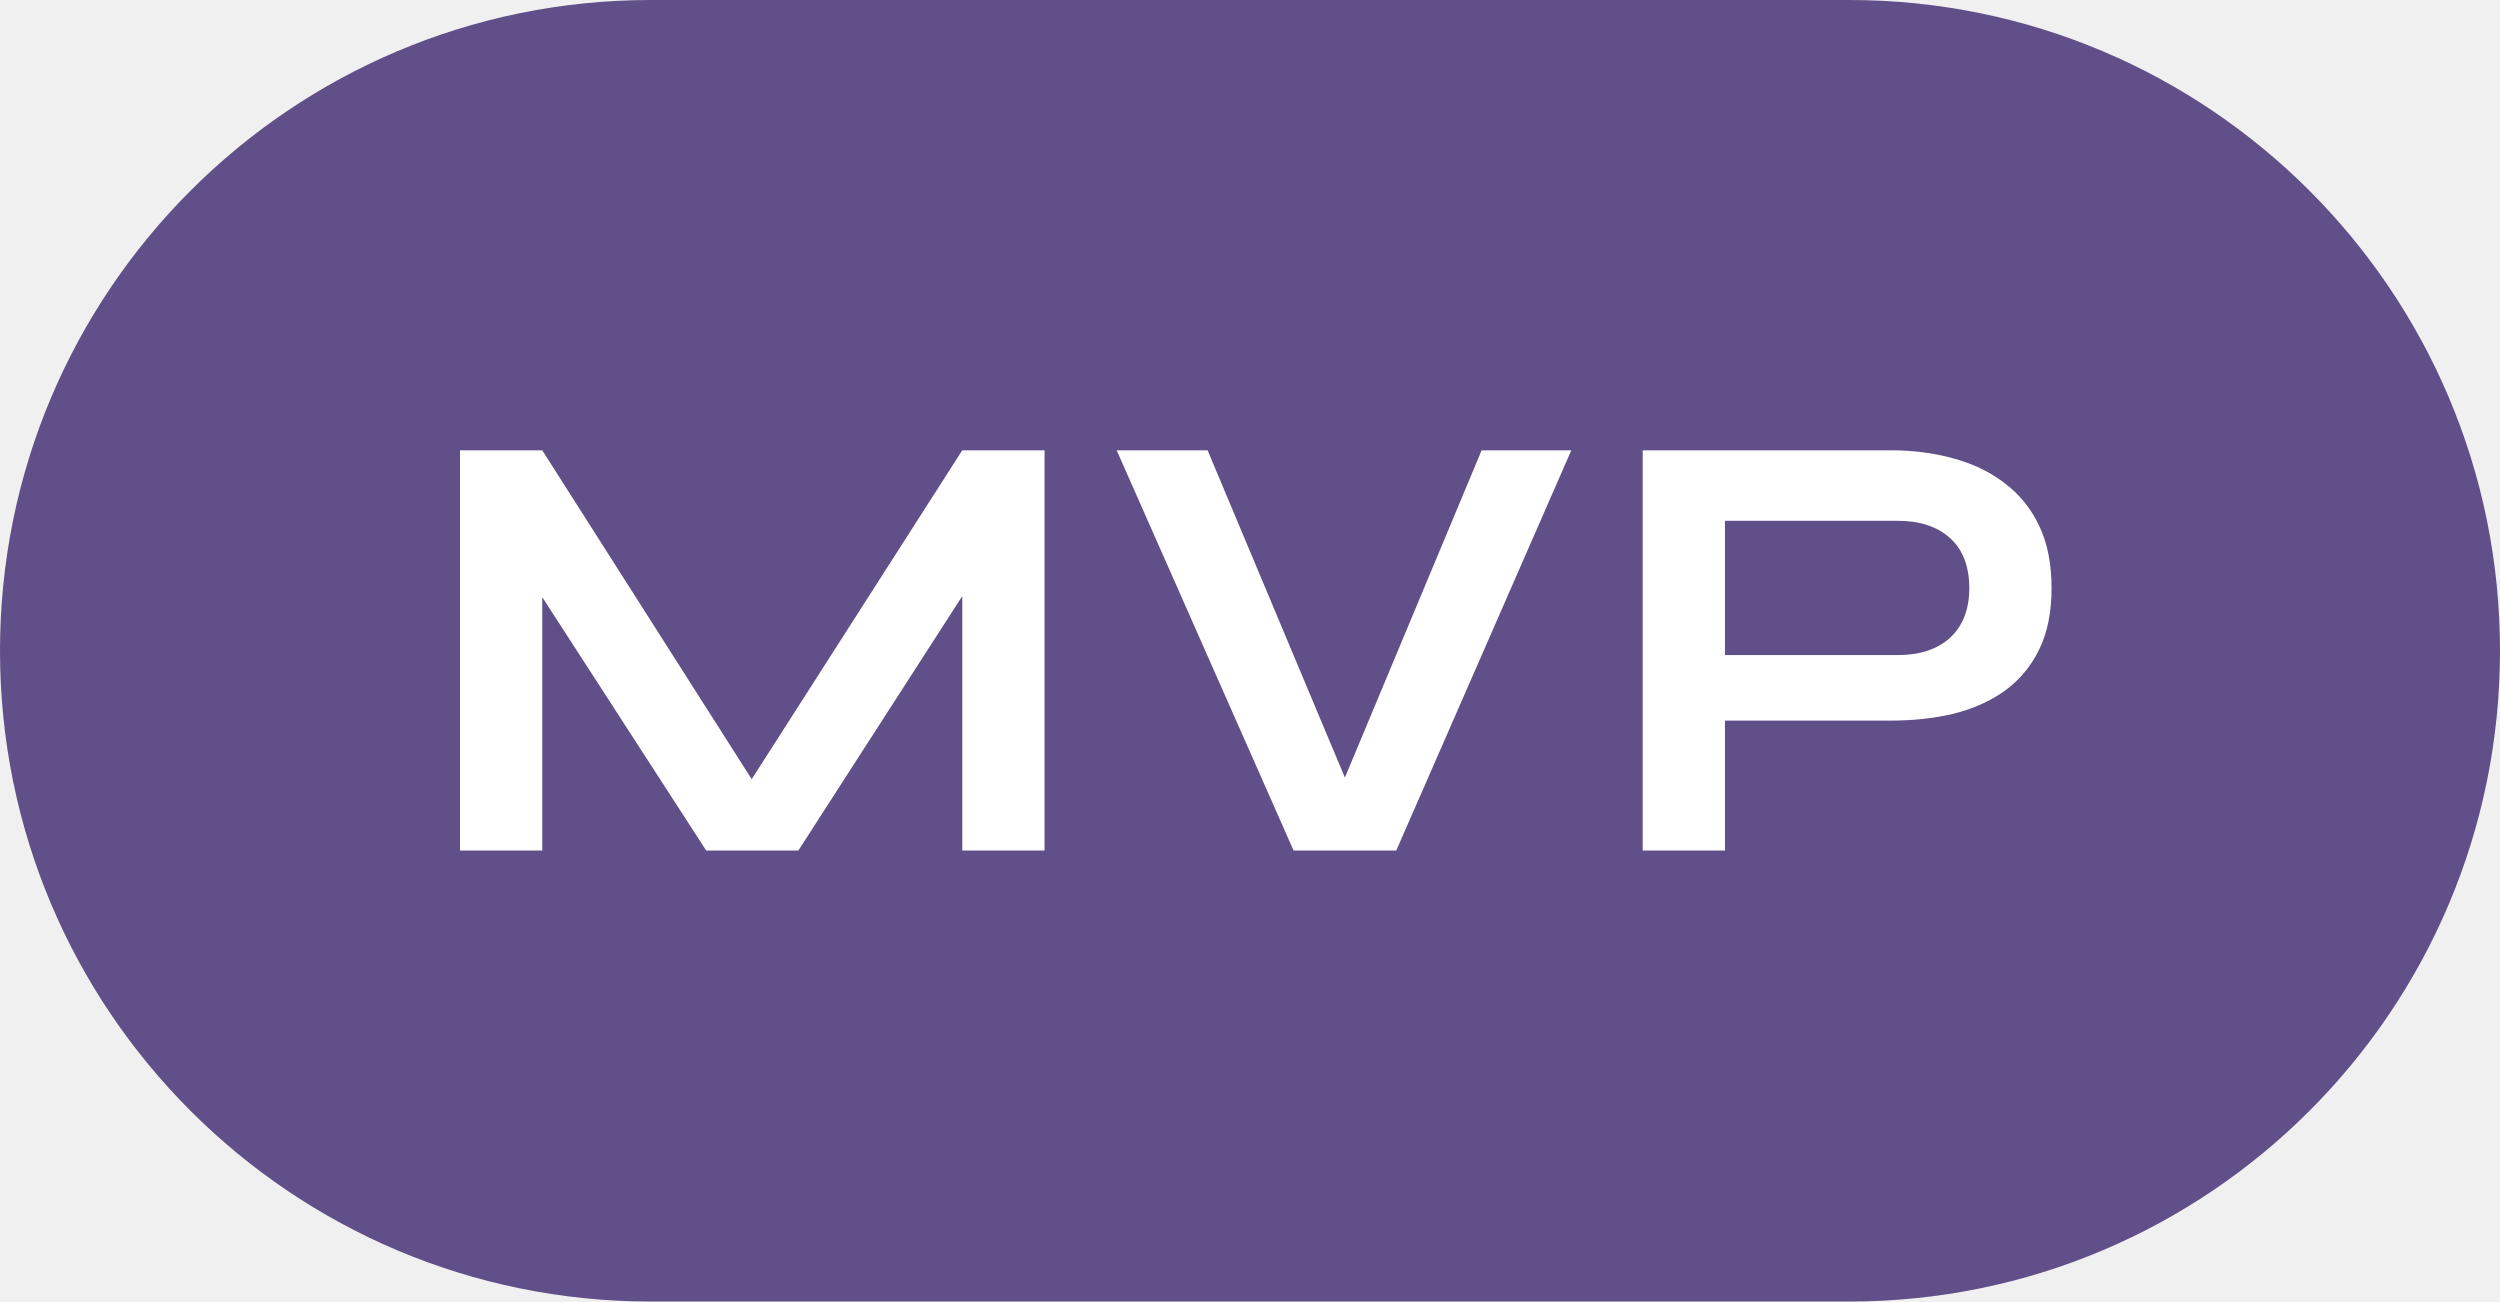
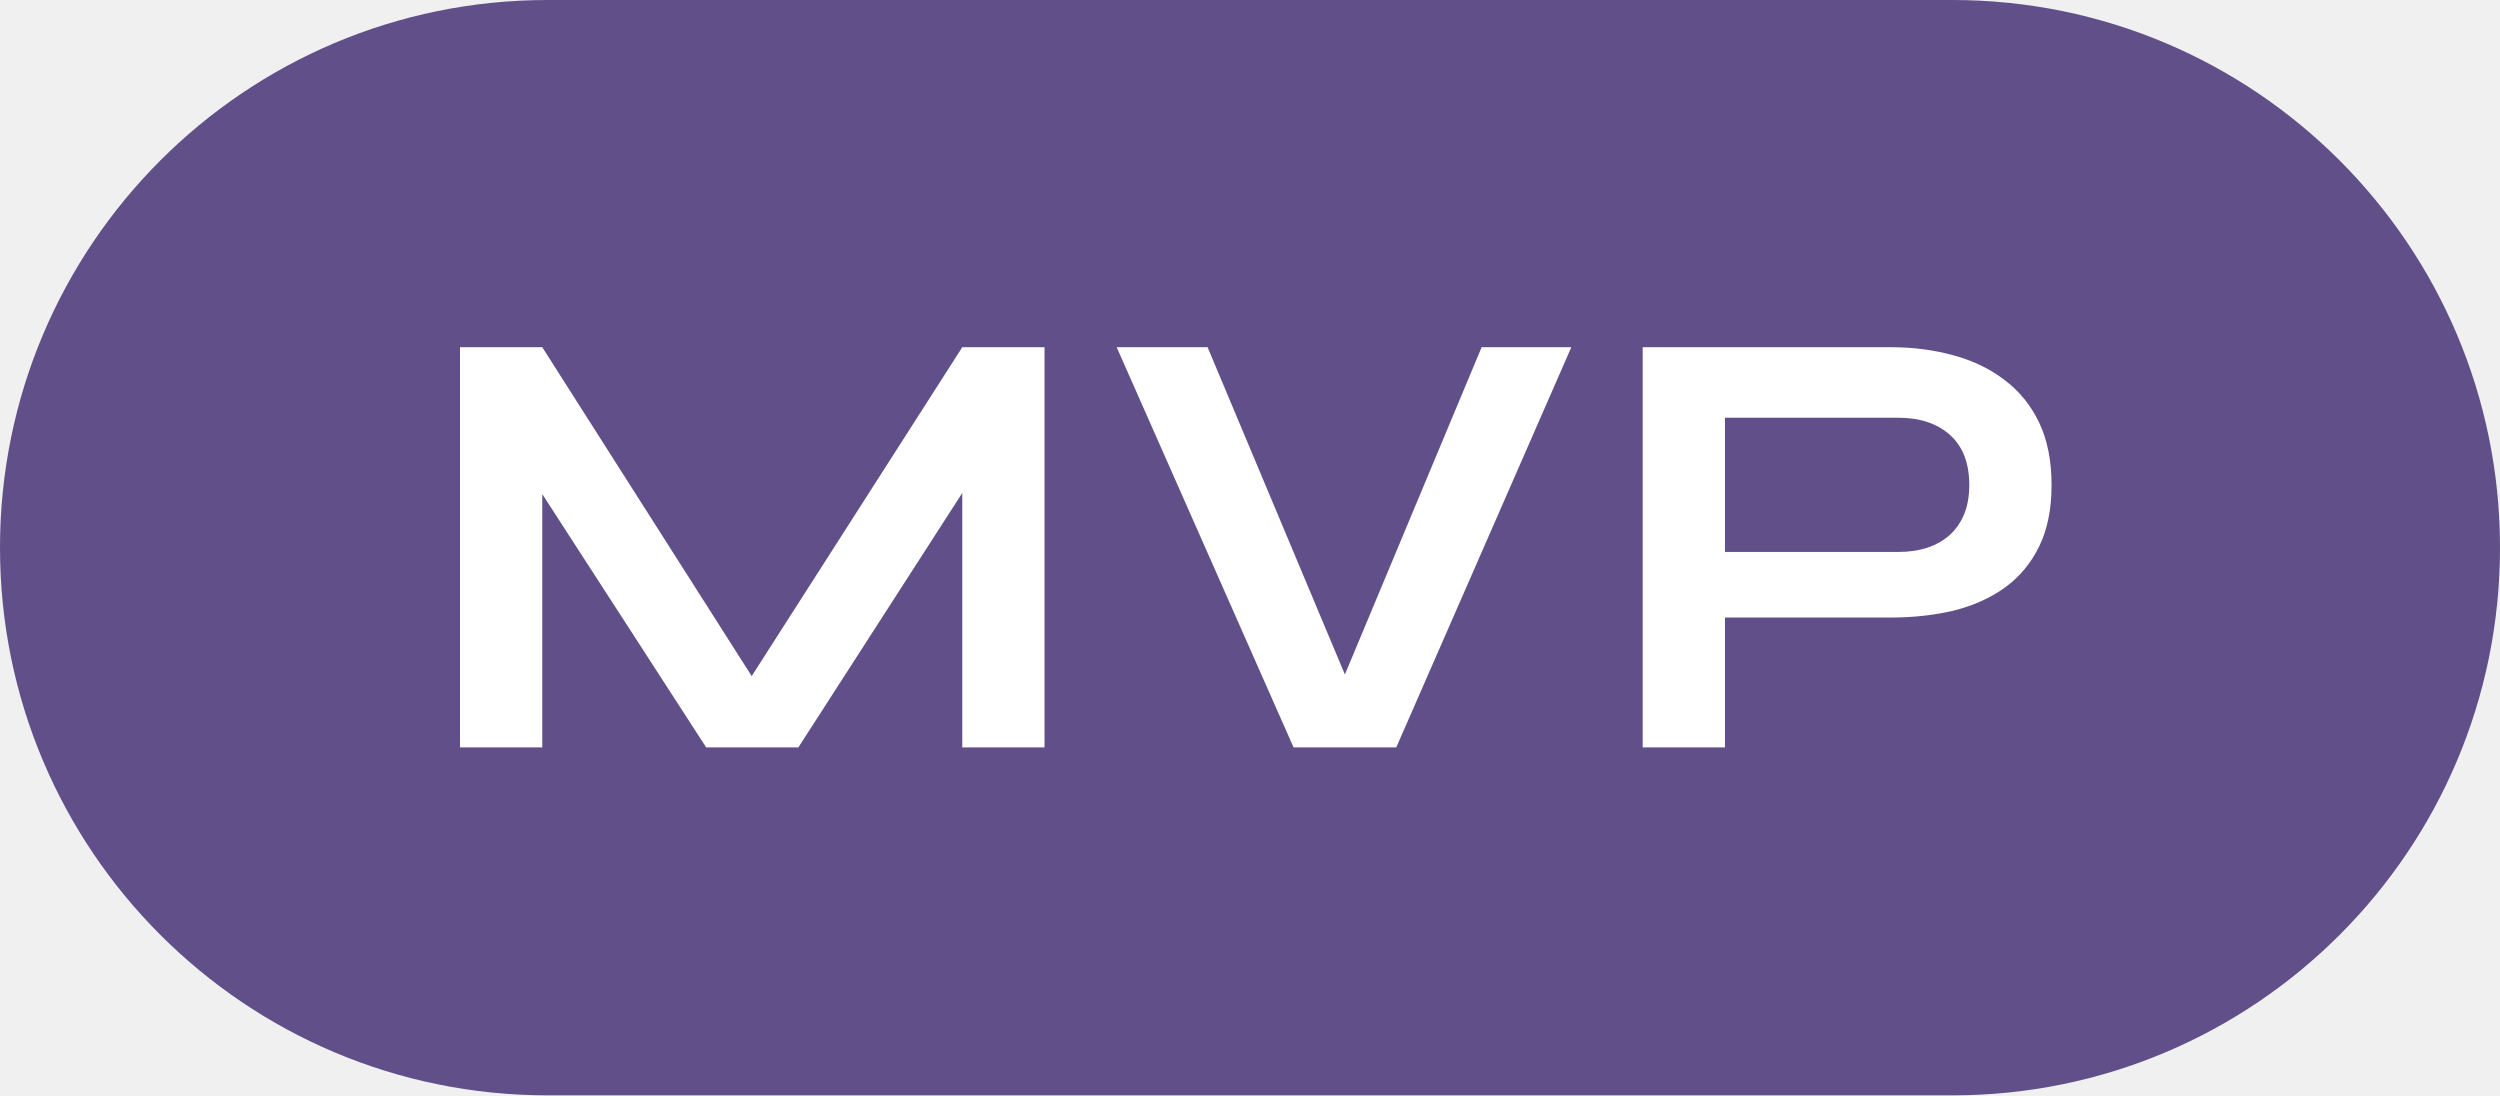
- <svg xmlns="http://www.w3.org/2000/svg" width="194" height="101" viewBox="0 0 194 101" fill="none">
-   <rect width="194" height="101" rx="50.5" fill="#614F89" />
-   <path d="M59.84 62.832H56.816L74.672 34.944H81.056V66H74.672V43.44L76.208 43.872L61.952 66H54.8L40.544 43.968L42.08 43.536V66H35.696V34.944H42.08L59.84 62.832ZM100.382 66L86.654 34.944H93.71L105.47 62.976H103.262L114.974 34.944H121.934L108.35 66H100.382ZM133.089 55.92V50.832H147.297C148.993 50.832 150.337 50.384 151.329 49.488C152.321 48.56 152.817 47.28 152.817 45.648C152.817 43.952 152.321 42.656 151.329 41.76C150.337 40.864 148.993 40.416 147.297 40.416H133.857V66H127.473V34.944H146.721C148.449 34.944 150.065 35.152 151.569 35.568C153.105 35.984 154.433 36.624 155.553 37.488C156.705 38.352 157.601 39.456 158.241 40.8C158.881 42.144 159.201 43.76 159.201 45.648C159.201 47.504 158.881 49.088 158.241 50.4C157.601 51.712 156.705 52.784 155.553 53.616C154.433 54.416 153.105 55.008 151.569 55.392C150.065 55.744 148.449 55.92 146.721 55.92H133.089Z" fill="white" />
+ <svg xmlns="http://www.w3.org/2000/svg" width="194" height="85" viewBox="0 0 194 85" fill="none">
+   <rect width="194" height="85" rx="42.5" fill="#614F89" />
+   <path d="M59.84 54.832H56.816L74.672 26.944H81.056V58H74.672V35.44L76.208 35.872L61.952 58H54.8L40.544 35.968L42.08 35.536V58H35.696V26.944H42.08L59.84 54.832ZM100.382 58L86.654 26.944H93.71L105.47 54.976H103.262L114.974 26.944H121.934L108.35 58H100.382ZM133.089 47.92V42.832H147.297C148.993 42.832 150.337 42.384 151.329 41.488C152.321 40.56 152.817 39.28 152.817 37.648C152.817 35.952 152.321 34.656 151.329 33.76C150.337 32.864 148.993 32.416 147.297 32.416H133.857V58H127.473V26.944H146.721C148.449 26.944 150.065 27.152 151.569 27.568C153.105 27.984 154.433 28.624 155.553 29.488C156.705 30.352 157.601 31.456 158.241 32.8C158.881 34.144 159.201 35.76 159.201 37.648C159.201 39.504 158.881 41.088 158.241 42.4C157.601 43.712 156.705 44.784 155.553 45.616C154.433 46.416 153.105 47.008 151.569 47.392C150.065 47.744 148.449 47.92 146.721 47.92H133.089Z" fill="white" />
</svg>
